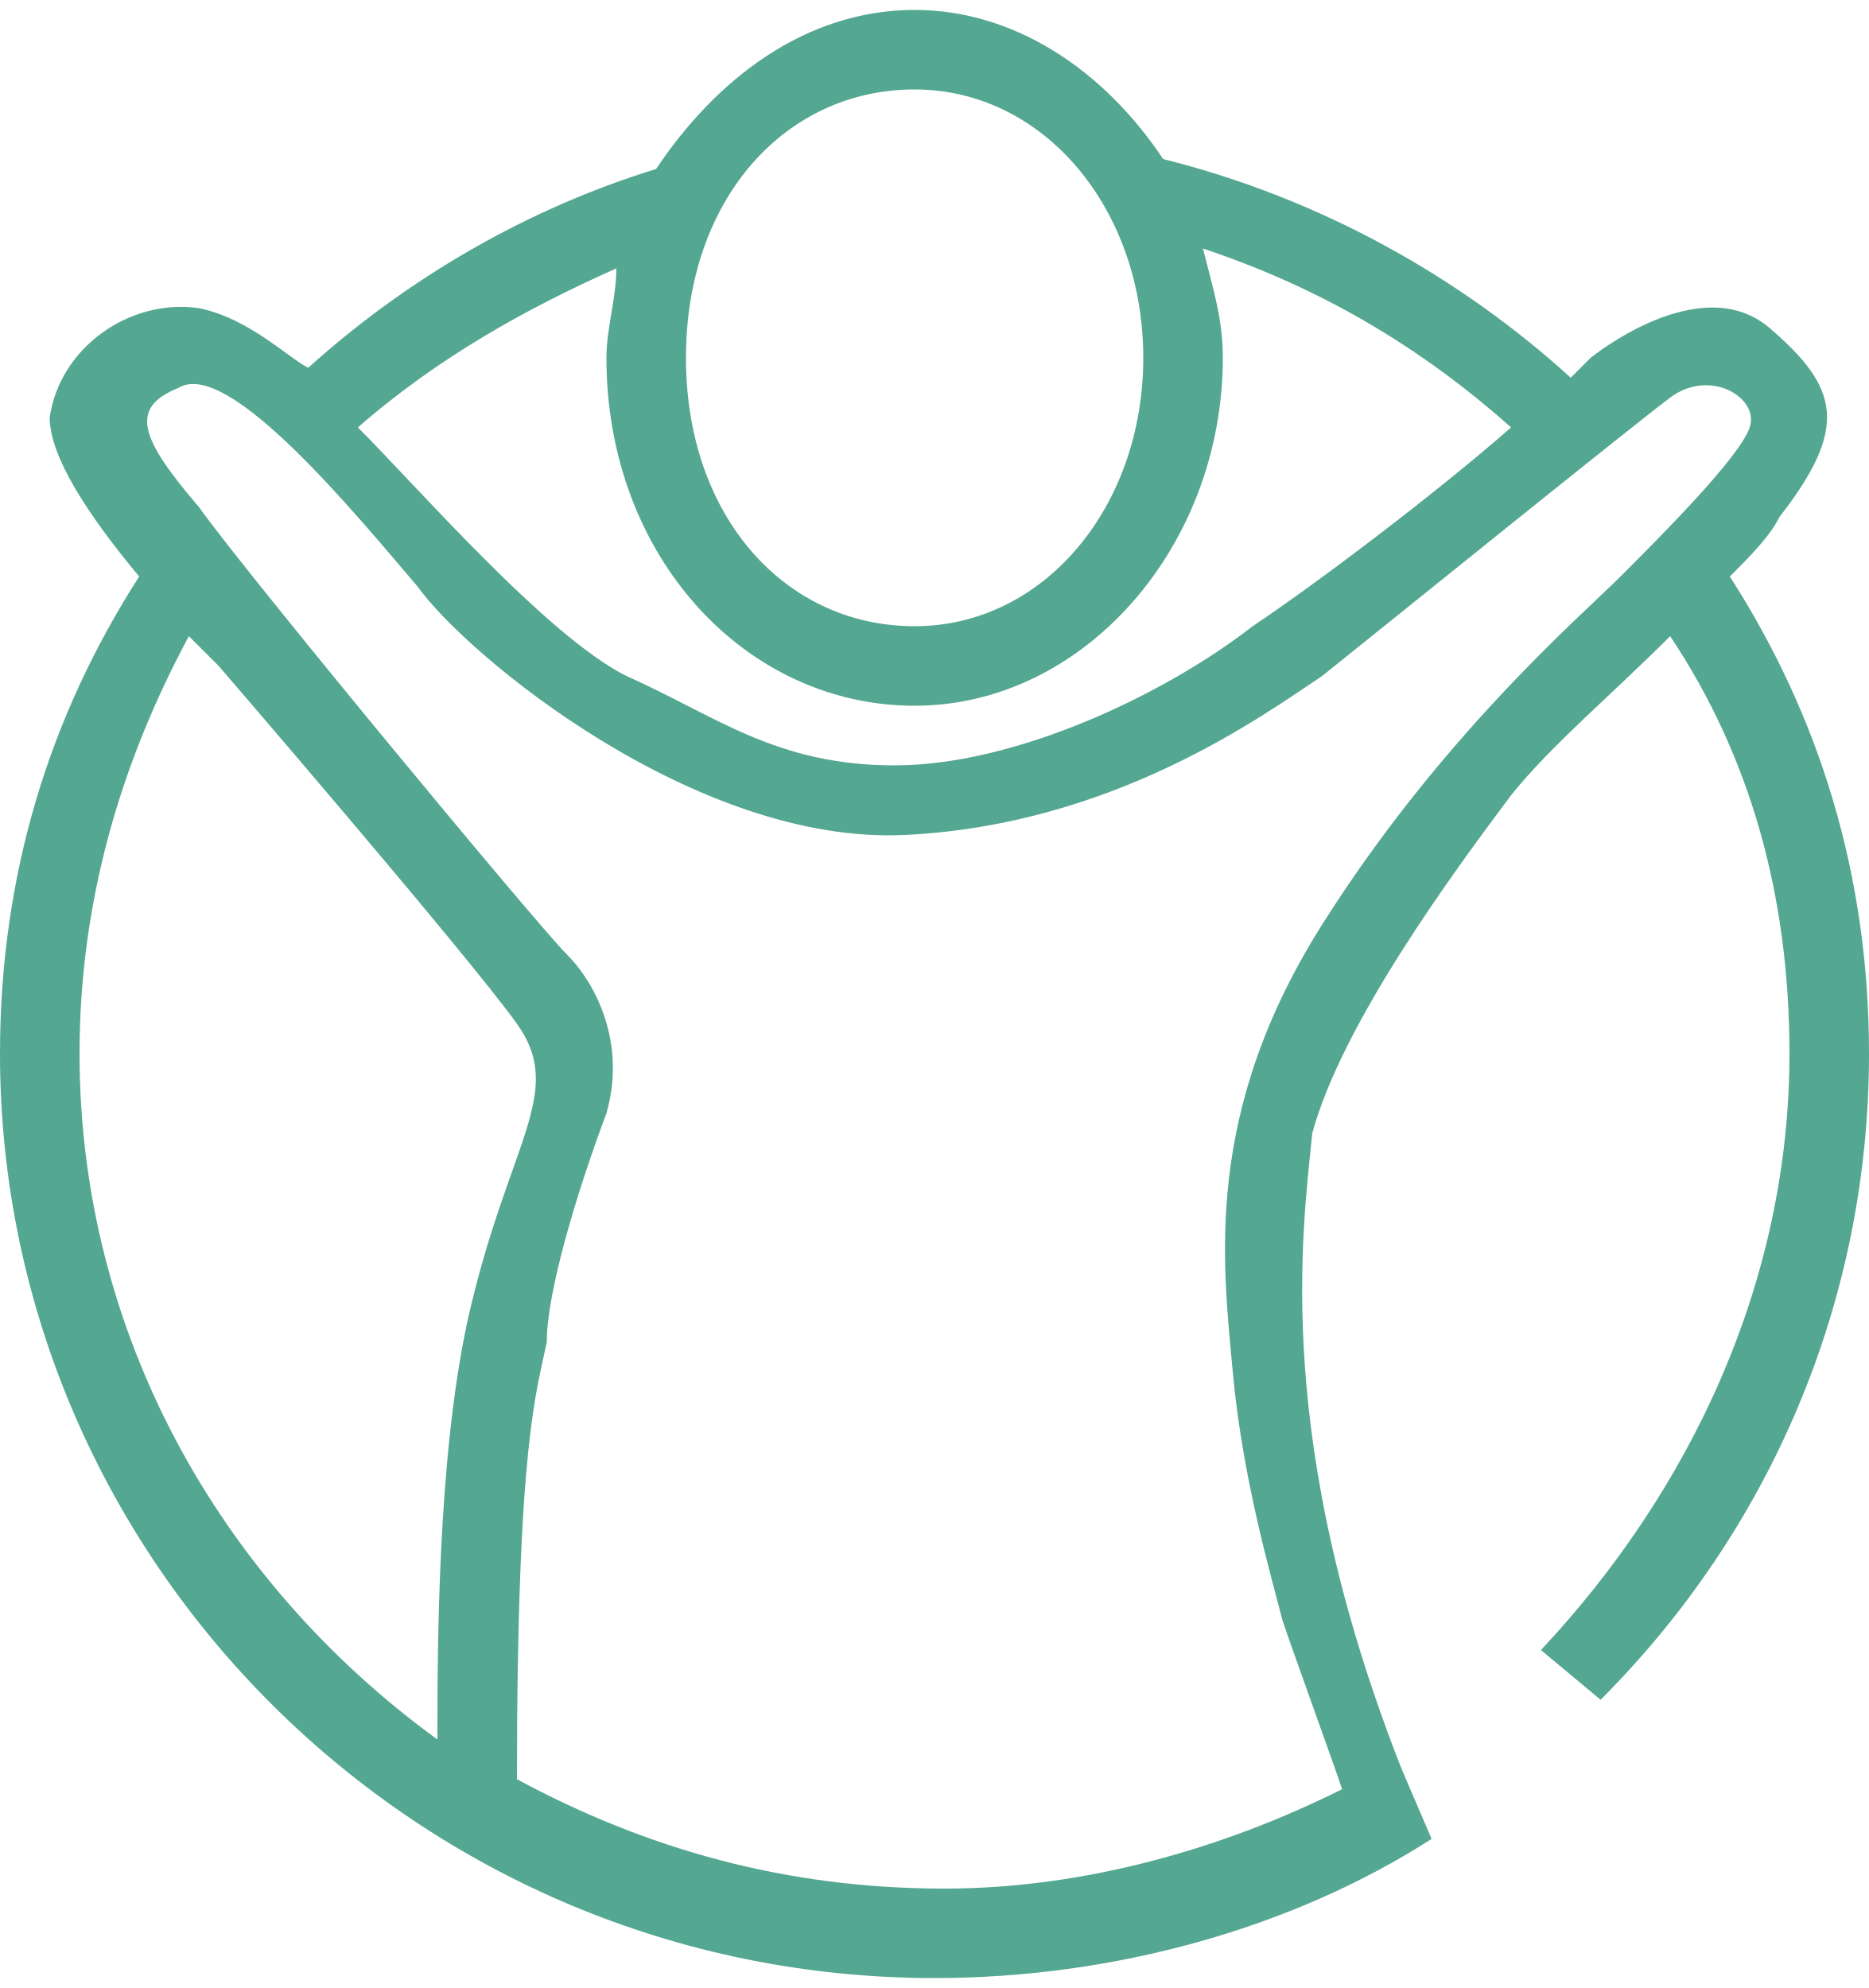
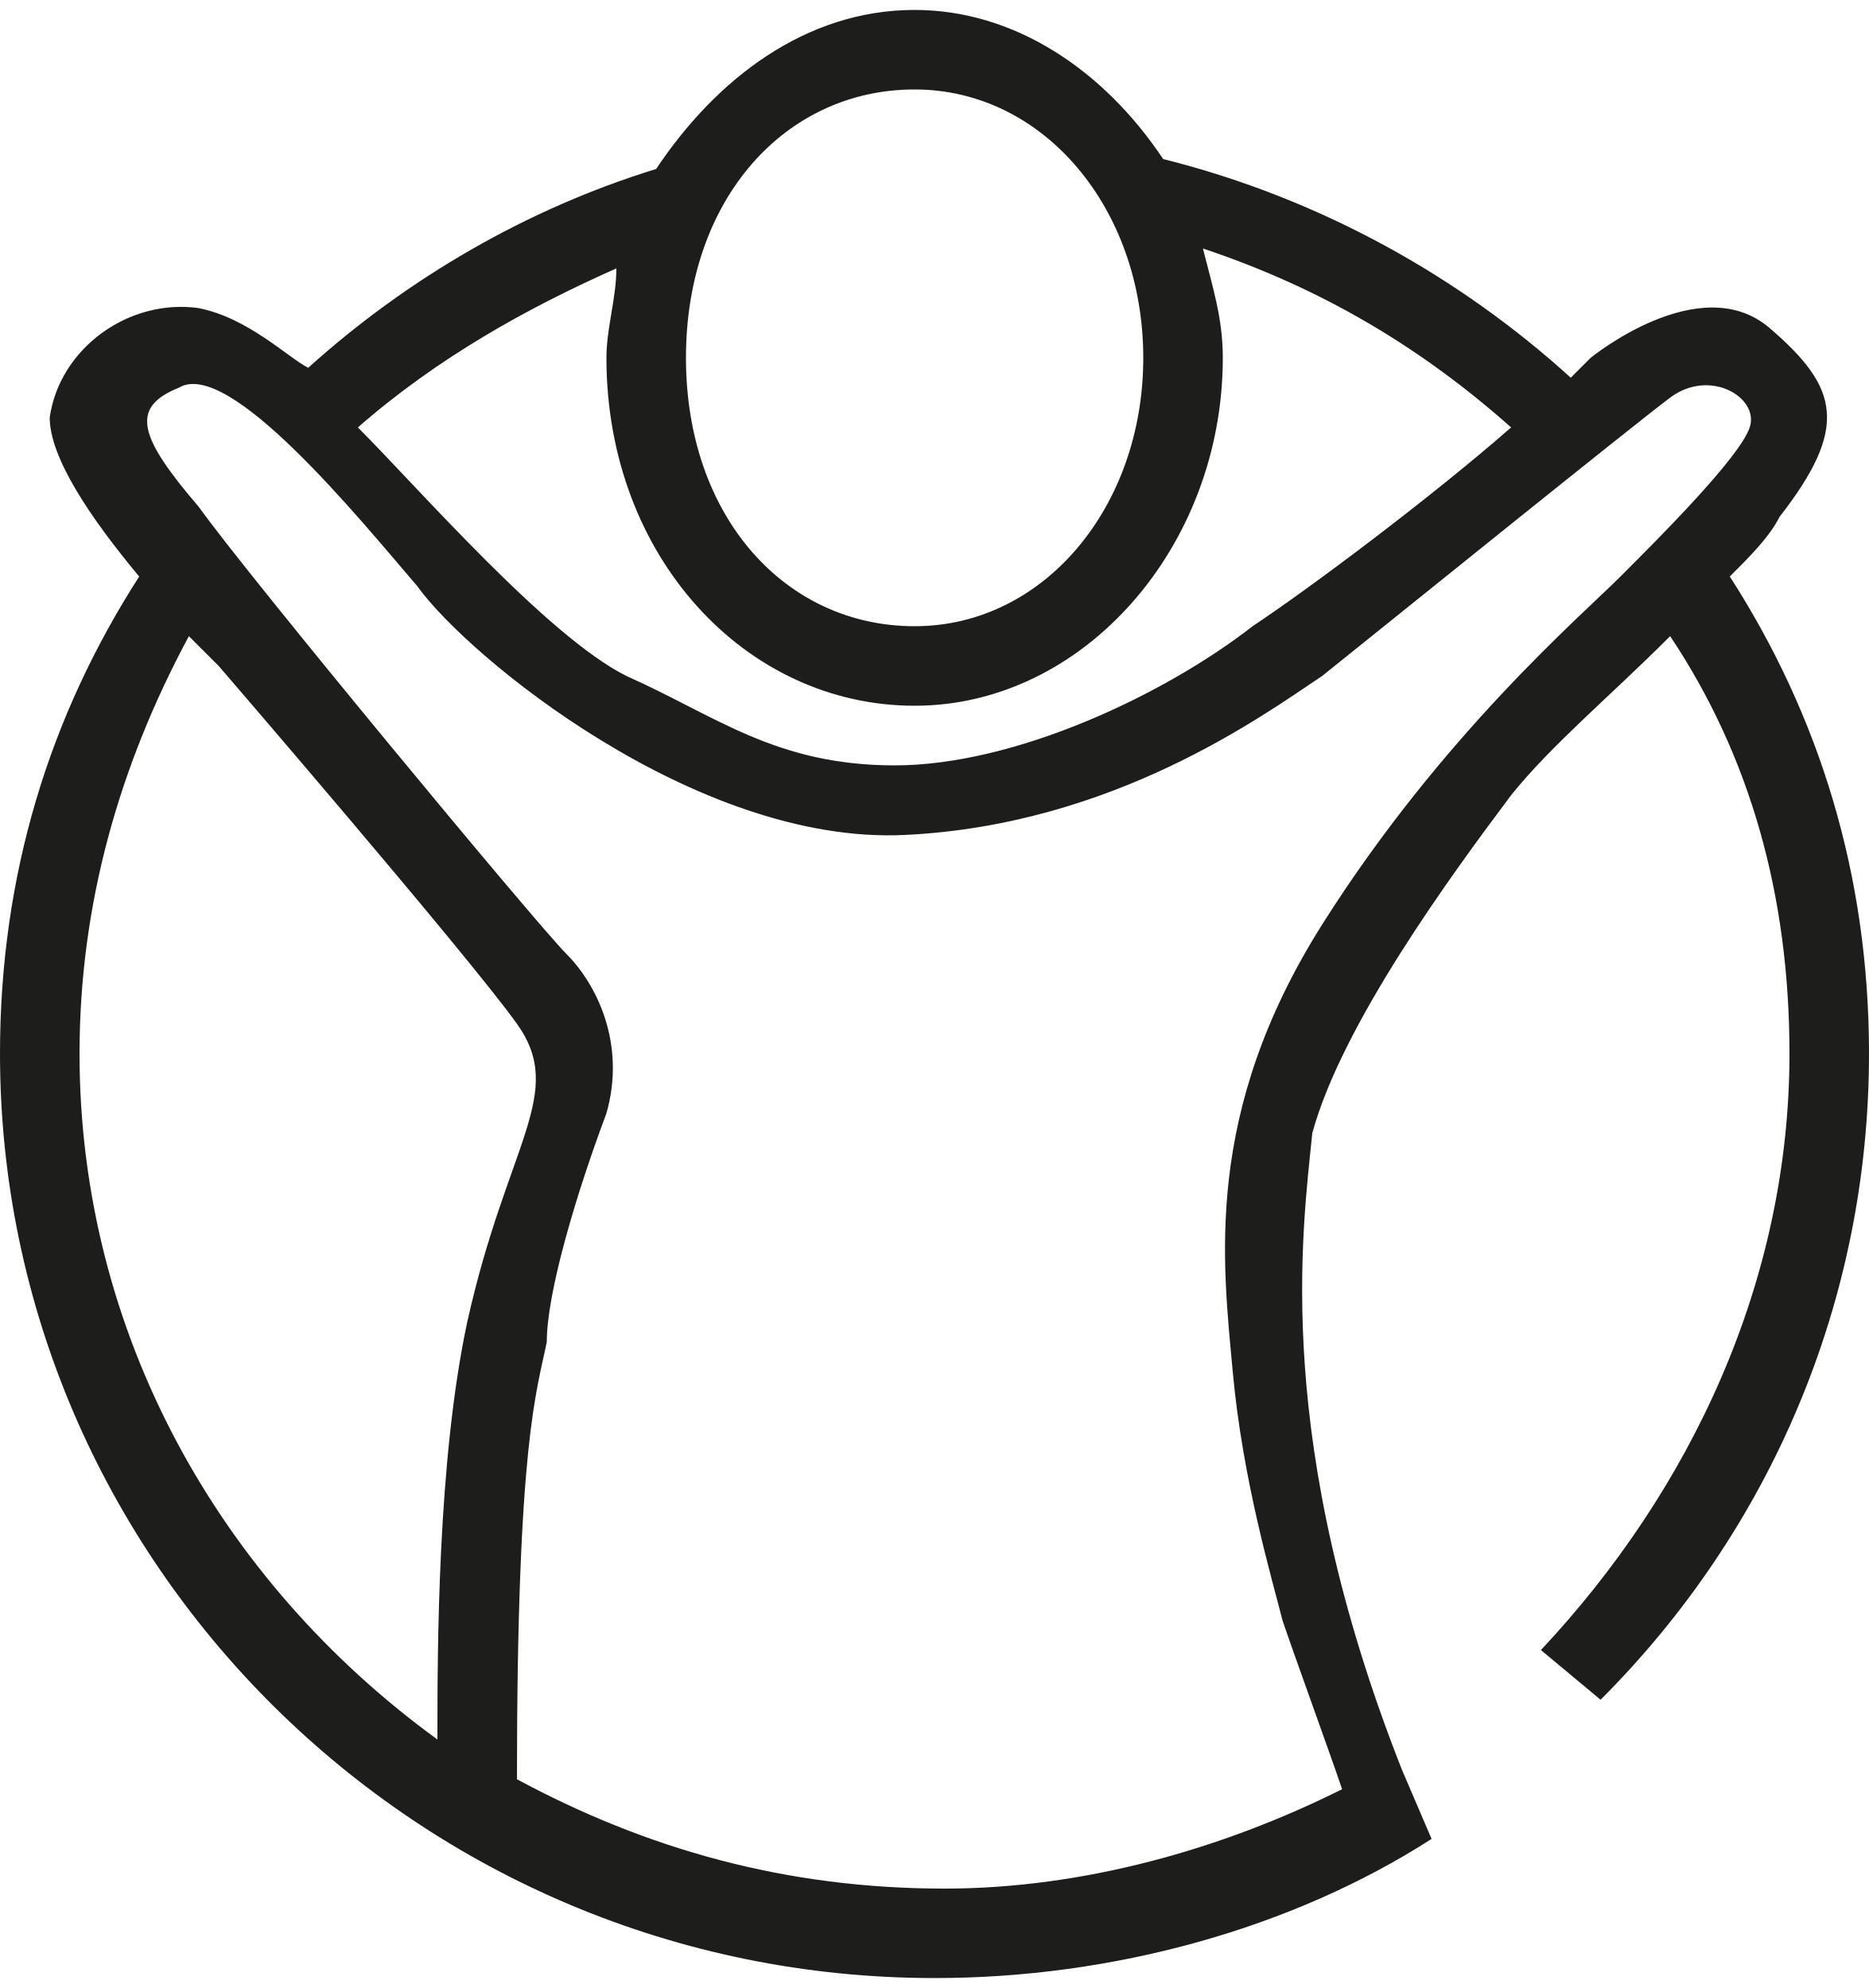
<svg xmlns="http://www.w3.org/2000/svg" version="1.1" id="_x31_" x="0px" y="0px" viewBox="0 0 18.8 20" style="enable-background:new 0 0 18.8 20;" xml:space="preserve">
  <style type="text/css">
- 	.st0{fill:#54A791;}
+ 	.st0{fill:#1D1D1B;}
</style>
-   <path class="st0" d="M17.4,5.8c0.2-0.2,0.4-0.4,0.5-0.6c0.7-0.9,0.6-1.3-0.1-1.9S16,3.6,16,3.6s-0.1,0.1-0.2,0.2  c-1.1-1-2.5-1.8-4.1-2.2c-0.6-0.9-1.5-1.5-2.5-1.5c-1.1,0-2,0.7-2.6,1.6c-1.3,0.4-2.5,1.1-3.5,2C2.9,3.6,2.5,3.2,2,3.1  C1.3,3,0.6,3.5,0.5,4.2c0,0.4,0.4,1,0.9,1.6C0.5,7.2,0,8.8,0,10.6c0,5.1,4.2,9.3,9.4,9.3c1.8,0,3.6-0.5,5-1.4l-0.3-0.7c0,0,0,0,0,0  c-1.3-3.3-1-5.4-0.9-6.4c0.3-1.1,1.4-2.6,2-3.4c0.4-0.5,1-1,1.6-1.6C17.6,7.6,18,9,18,10.6c0,2.3-1,4.4-2.5,6l0.6,0.5  c1.7-1.7,2.7-4,2.7-6.5C18.8,8.8,18.3,7.2,17.4,5.8z M9.2,0.9c1.3,0,2.3,1.2,2.3,2.7s-1,2.7-2.3,2.7S6.9,5.2,6.9,3.6  S7.9,0.9,9.2,0.9z M9.2,7.1c1.7,0,3.1-1.6,3.1-3.5c0-0.4-0.1-0.7-0.2-1.1c1.2,0.4,2.2,1,3.1,1.8c-0.8,0.7-2,1.6-2.6,2  C11.7,7,10.2,7.7,9,7.7c-1.2,0-1.8-0.5-2.7-0.9C5.5,6.4,4.2,4.9,3.6,4.3c0.8-0.7,1.7-1.2,2.6-1.6C6.2,3,6.1,3.3,6.1,3.6  C6.1,5.6,7.5,7.1,9.2,7.1z M0.8,10.6c0-1.5,0.4-2.9,1.1-4.2c0.2,0.2,0.3,0.3,0.3,0.3s2.5,2.9,3,3.6c0.5,0.7-0.1,1.2-0.5,3  c-0.3,1.4-0.3,3.3-0.3,4.2C2.2,15.9,0.8,13.4,0.8,10.6z M16.3,5.8c-0.4,0.4-1.8,1.6-3,3.5c-1.2,1.9-1,3.4-0.9,4.5  c0.1,1.1,0.4,2.1,0.5,2.5c0.1,0.3,0.5,1.4,0.6,1.7c-1.2,0.6-2.6,1-4,1c-1.6,0-3-0.4-4.3-1.1c0-3.4,0.2-3.9,0.3-4.4  C5.5,13,5.8,12,6.1,11.2C6.3,10.5,6,9.9,5.7,9.6C5.4,9.3,2.5,5.8,2,5.1c-0.6-0.7-0.7-1-0.2-1.2c0.5-0.3,1.8,1.3,2.4,2  c0.5,0.7,2.8,2.6,4.9,2.5s3.6-1.2,4.2-1.6c0.5-0.4,3.1-2.5,3.5-2.8c0.4-0.3,0.9,0,0.8,0.3C17.5,4.6,16.7,5.4,16.3,5.8z" />
+   <path class="st0" d="M17.4,5.8c0.2-0.2,0.4-0.4,0.5-0.6c0.7-0.9,0.6-1.3-0.1-1.9S16,3.6,16,3.6s-0.1,0.1-0.2,0.2  c-1.1-1-2.5-1.8-4.1-2.2c-0.6-0.9-1.5-1.5-2.5-1.5c-1.1,0-2,0.7-2.6,1.6c-1.3,0.4-2.5,1.1-3.5,2C2.9,3.6,2.5,3.2,2,3.1  C1.3,3,0.6,3.5,0.5,4.2c0,0.4,0.4,1,0.9,1.6C0.5,7.2,0,8.8,0,10.6c0,5.1,4.2,9.3,9.4,9.3c1.8,0,3.6-0.5,5-1.4l-0.3-0.7l0,0  c-1.3-3.3-1-5.4-0.9-6.4c0.3-1.1,1.4-2.6,2-3.4c0.4-0.5,1-1,1.6-1.6C17.6,7.6,18,9,18,10.6c0,2.3-1,4.4-2.5,6l0.6,0.5  c1.7-1.7,2.7-4,2.7-6.5C18.8,8.8,18.3,7.2,17.4,5.8z M9.2,0.9c1.3,0,2.3,1.2,2.3,2.7s-1,2.7-2.3,2.7S6.9,5.2,6.9,3.6  S7.9,0.9,9.2,0.9z M9.2,7.1c1.7,0,3.1-1.6,3.1-3.5c0-0.4-0.1-0.7-0.2-1.1c1.2,0.4,2.2,1,3.1,1.8c-0.8,0.7-2,1.6-2.6,2  C11.7,7,10.2,7.7,9,7.7S7.2,7.2,6.3,6.8C5.5,6.4,4.2,4.9,3.6,4.3c0.8-0.7,1.7-1.2,2.6-1.6c0,0.3-0.1,0.6-0.1,0.9  C6.1,5.6,7.5,7.1,9.2,7.1z M0.8,10.6c0-1.5,0.4-2.9,1.1-4.2c0.2,0.2,0.3,0.3,0.3,0.3s2.5,2.9,3,3.6c0.5,0.7-0.1,1.2-0.5,3  c-0.3,1.4-0.3,3.3-0.3,4.2C2.2,15.9,0.8,13.4,0.8,10.6z M16.3,5.8c-0.4,0.4-1.8,1.6-3,3.5s-1,3.4-0.9,4.5s0.4,2.1,0.5,2.5  c0.1,0.3,0.5,1.4,0.6,1.7c-1.2,0.6-2.6,1-4,1c-1.6,0-3-0.4-4.3-1.1c0-3.4,0.2-3.9,0.3-4.4c0-0.5,0.3-1.5,0.6-2.3  C6.3,10.5,6,9.9,5.7,9.6C5.4,9.3,2.5,5.8,2,5.1c-0.6-0.7-0.7-1-0.2-1.2c0.5-0.3,1.8,1.3,2.4,2C4.7,6.6,7,8.5,9.1,8.4  s3.6-1.2,4.2-1.6c0.5-0.4,3.1-2.5,3.5-2.8s0.9,0,0.8,0.3C17.5,4.6,16.7,5.4,16.3,5.8z" />
</svg>
